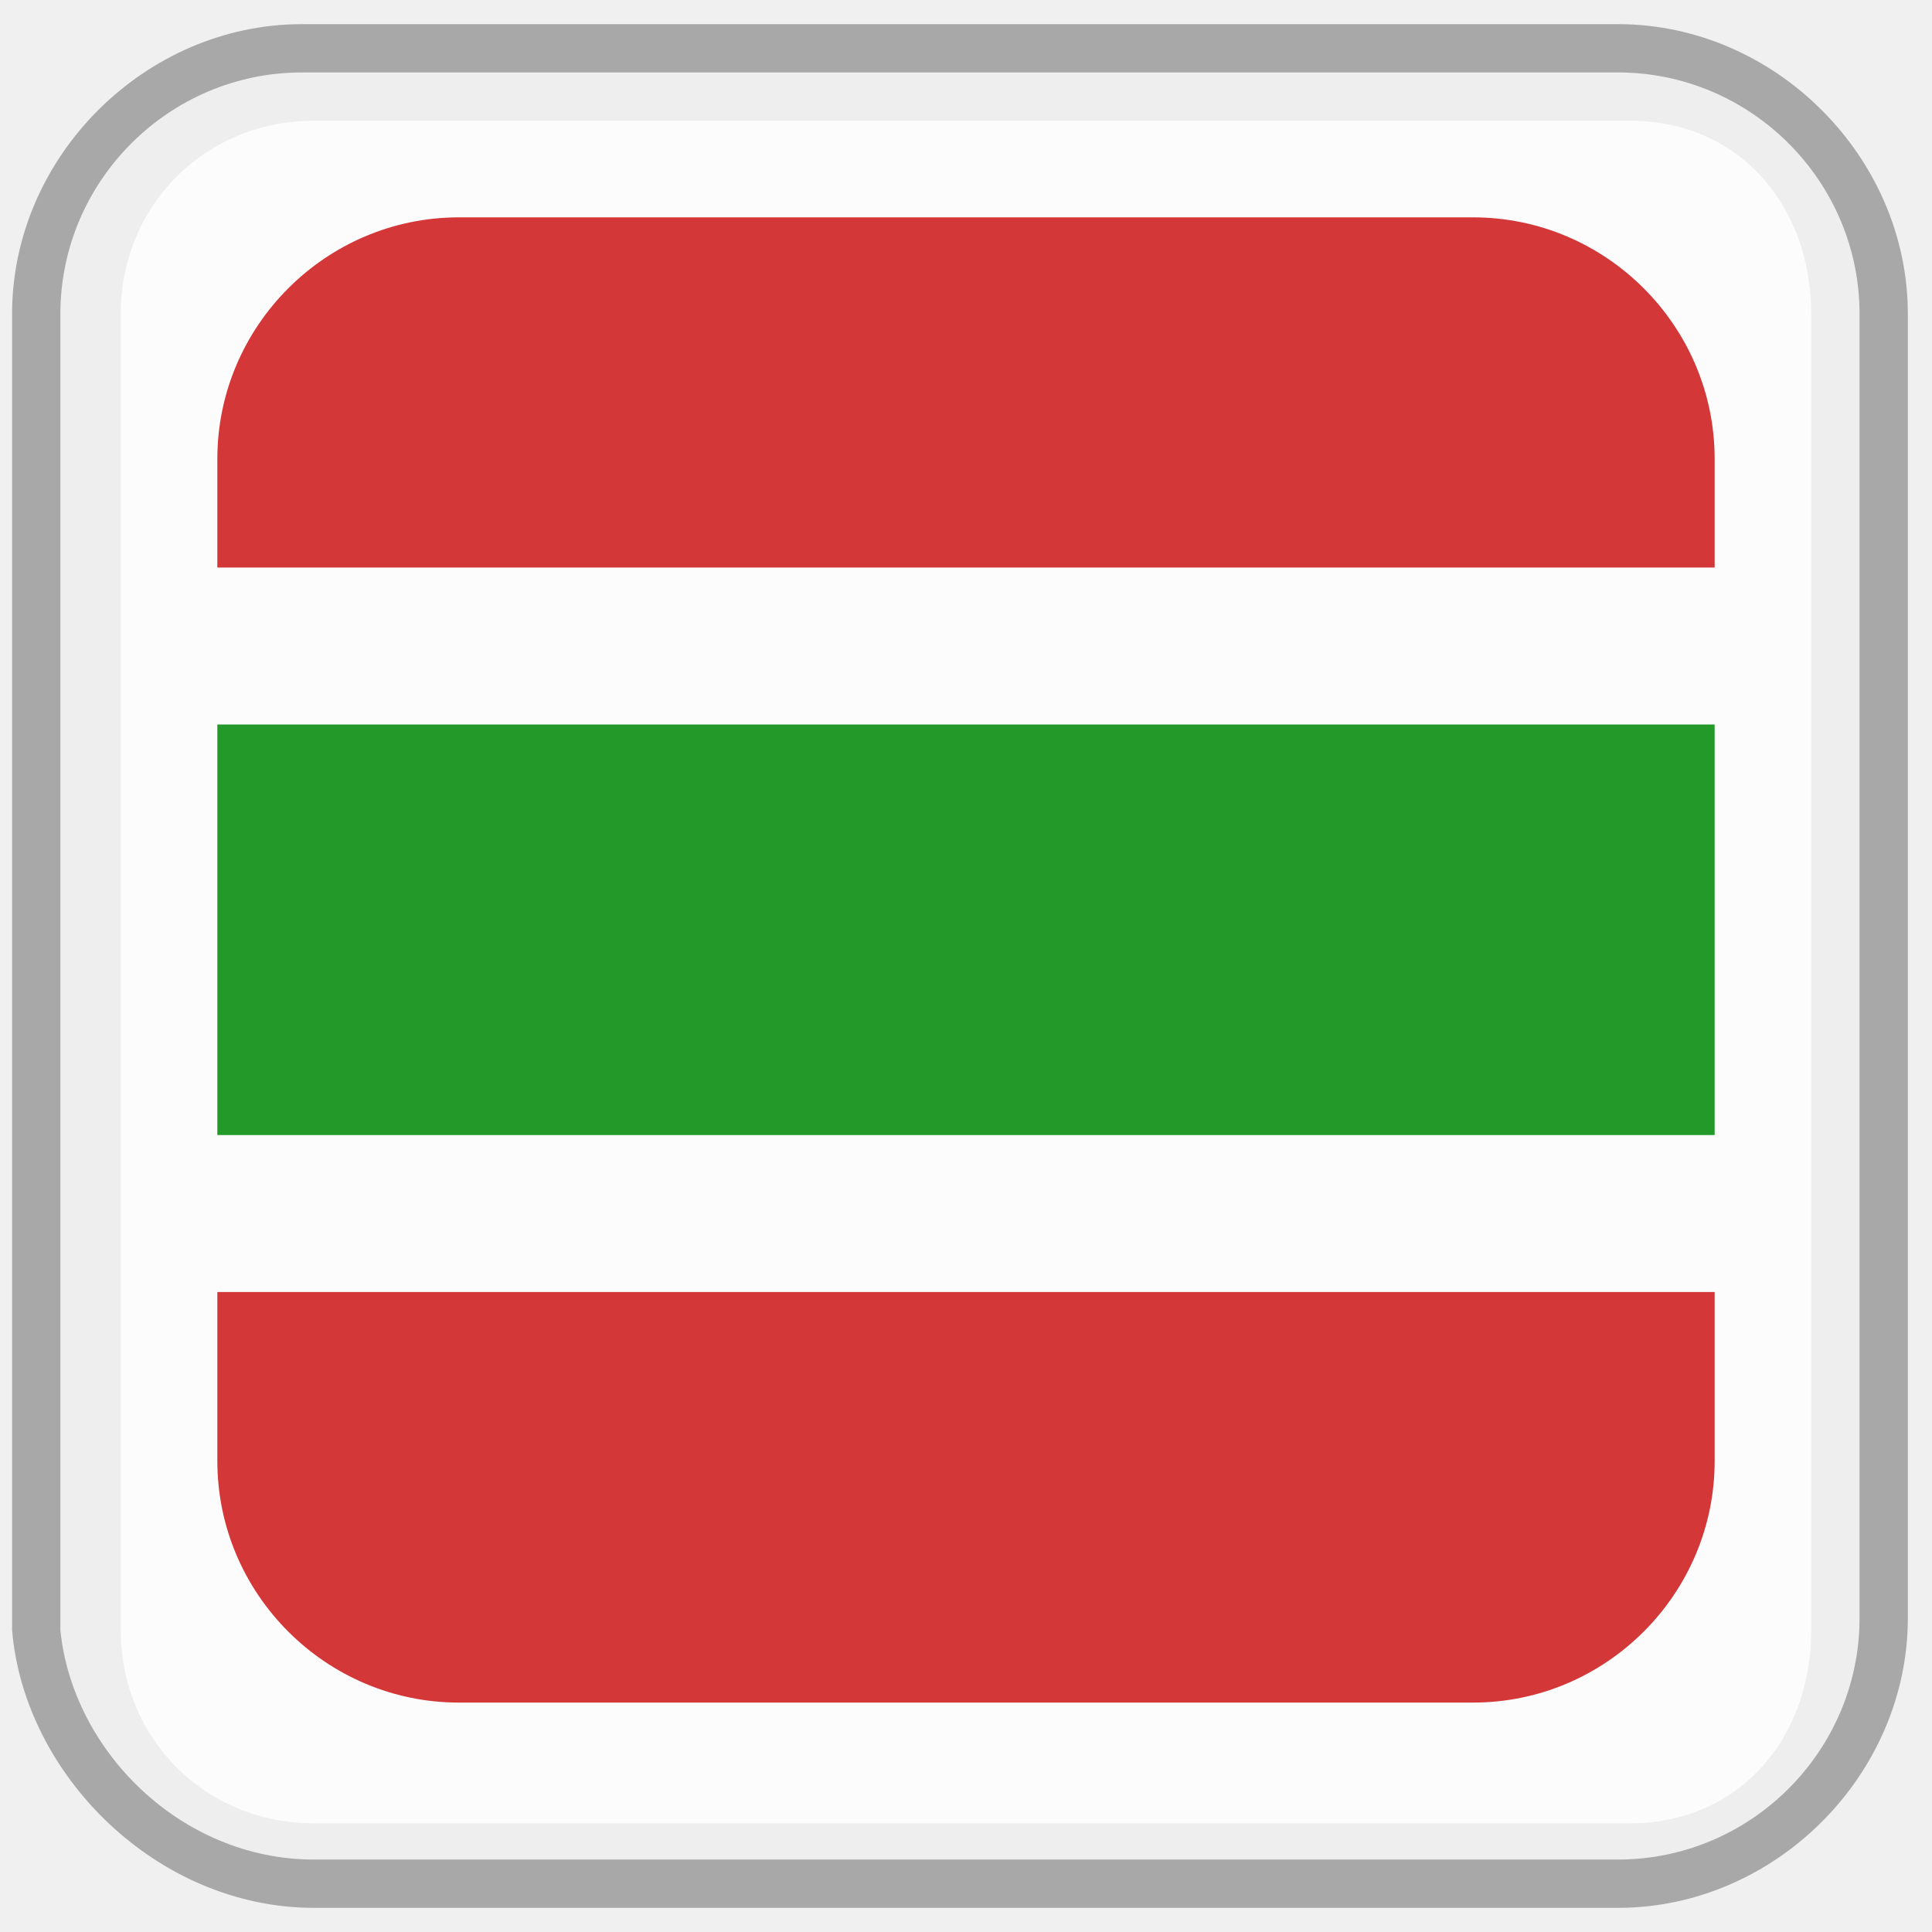
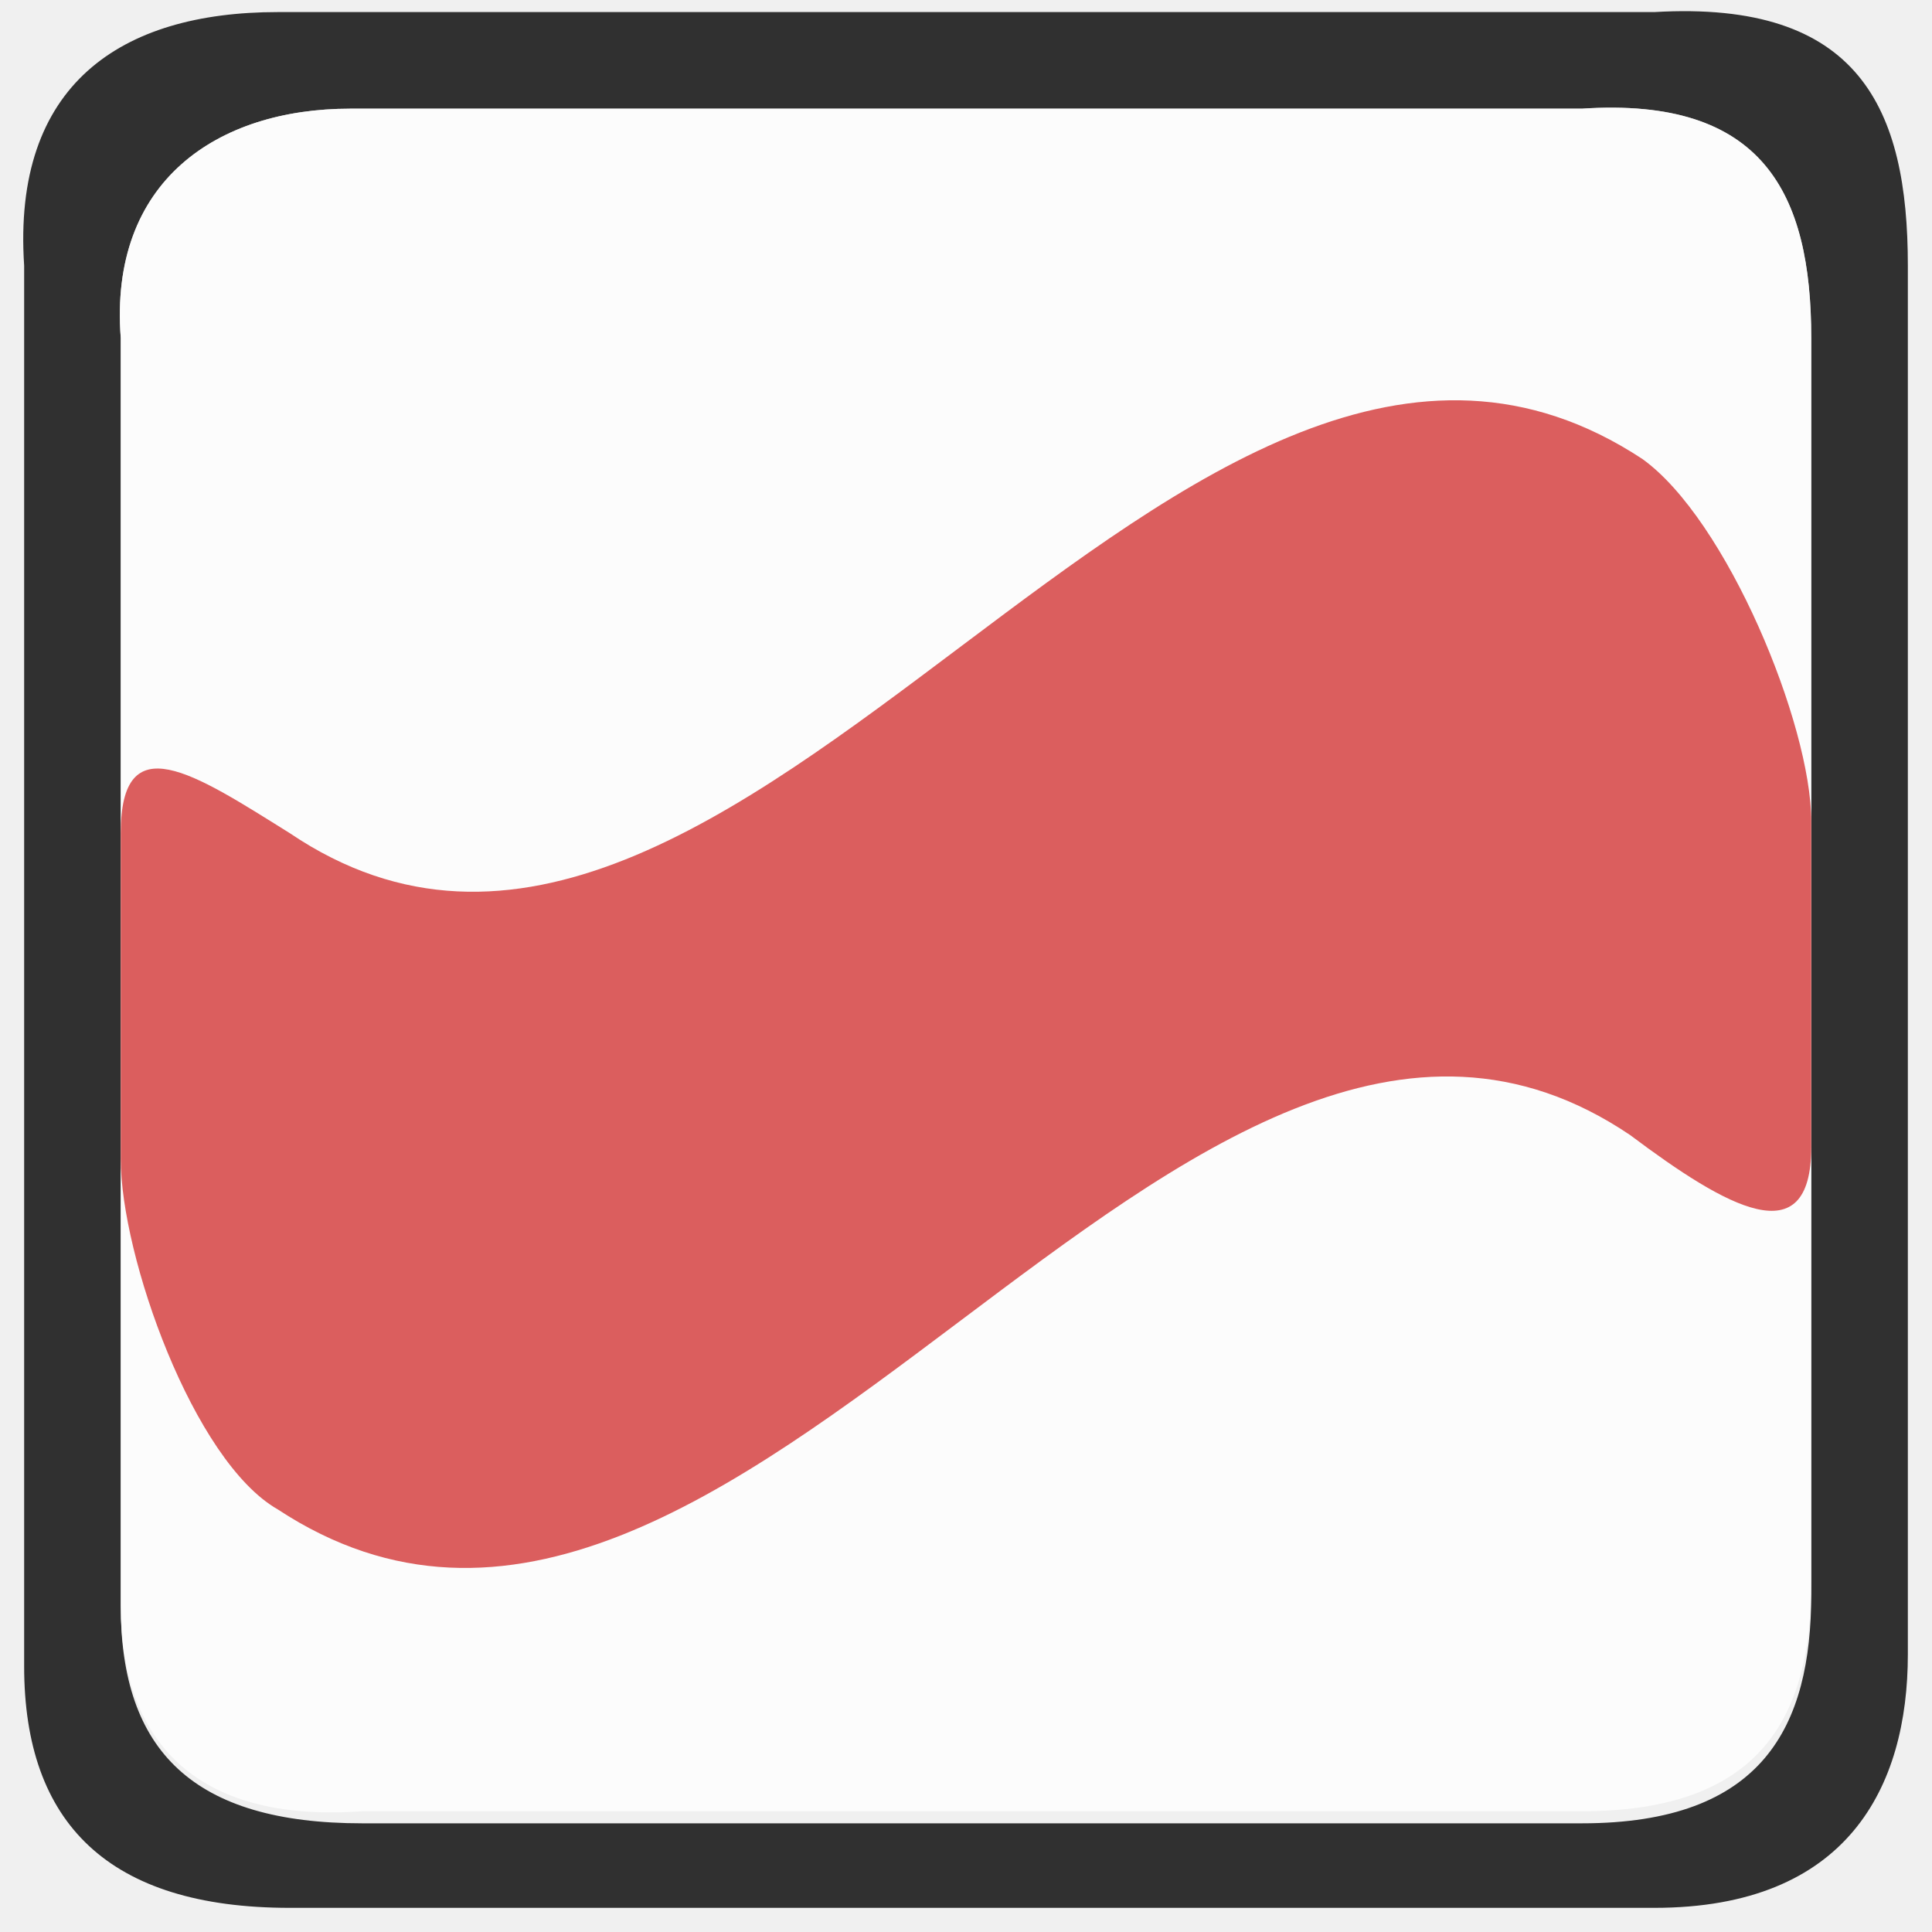
<svg xmlns="http://www.w3.org/2000/svg" version="1.1" id="Layer_1" x="0px" y="0px" viewBox="0 0 16 16" enable-background="new 0 0 16 16" xml:space="preserve">
-   <g opacity="0.3" enable-background="new    ">
-     <path d="M0.1,13.5V2.6c0-1.3,1.1-2.4,2.4-2.4h10.9c1.3,0,2.4,1.1,2.4,2.4v10.8c0,1.3-1.1,2.4-2.4,2.4H2.6   C1.3,15.8,0.2,14.7,0.1,13.5z M2.6,1C1.7,1,1,1.7,1,2.6v10.9c0,0.9,0.7,1.6,1.6,1.6h10.9c0.9,0,1.5-0.7,1.5-1.6V2.6   C15,1.7,14.4,1,13.5,1H2.6z" />
-   </g>
-   <path opacity="0.8" fill="#FFFFFF" enable-background="new    " d="M0.5,13.5V2.6c0-1.1,0.9-2,2-2h10.9c1.1,0,2,0.9,2,2v10.8  c0,1.1-0.9,2-2,2H2.6C1.5,15.4,0.6,14.5,0.5,13.5z" />
-   <path fill="#D33737" d="M14.2,4.7V3.8c0-1.1-0.9-2-2-2H3.8c-1.1,0-2,0.9-2,2v0.9H14.2z" />
-   <rect x="1.8" y="6" fill="#229928" width="12.4" height="3.4" />
-   <path fill="#D33737" d="M1.8,10.7v1.4c0,1.1,0.9,2,2,2h8.4c1.1,0,2-0.9,2-2v-1.4H1.8z" />
+   <path opacity="0.8" enable-background="new    " d="M13.7,0.1H2.3C1,0.1,0.1,0.7,0.2,2.2v11.6c0,1.3,0.7,2,2.2,2h11.3  c1.6,0,2.1-1,2.1-2.1V2.2C15.8,0.9,15.4,0,13.7,0.1z M15,13.2c0,1.1-0.4,1.9-1.9,1.9H3c-1.4,0-2-0.6-2-1.8V2.8  C0.9,1.5,1.8,0.9,2.9,0.9h10.2C14.6,0.8,15,1.6,15,2.8V13.2z" />
+   <path opacity="0.8" fill="#FFFFFF" enable-background="new    " d="M1,13.3V2.8C0.9,1.5,1.8,0.9,2.9,0.9h10.2  C14.6,0.8,15,1.6,15,2.8v10.3c0,1.1-0.4,1.9-1.9,1.9H3C1.6,15.1,1,14.4,1,13.3z" />
+   <path opacity="0.8" fill="#D33737" d="M13.5,9.4c-3.7-2.5-7.4,5.6-11.2,3.1C1.6,12.1,1,10.4,1,9.6c0-0.9,0-1.8,0-2.7  C1,6,1.6,6.4,2.4,6.9c3.7,2.5,7.4-5.6,11.2-3.1C14.3,4.3,15,6,15,6.8c0,0.9,0,1.8,0,2.7C15,10.4,14.3,10,13.5,9.4z" />
</svg>
